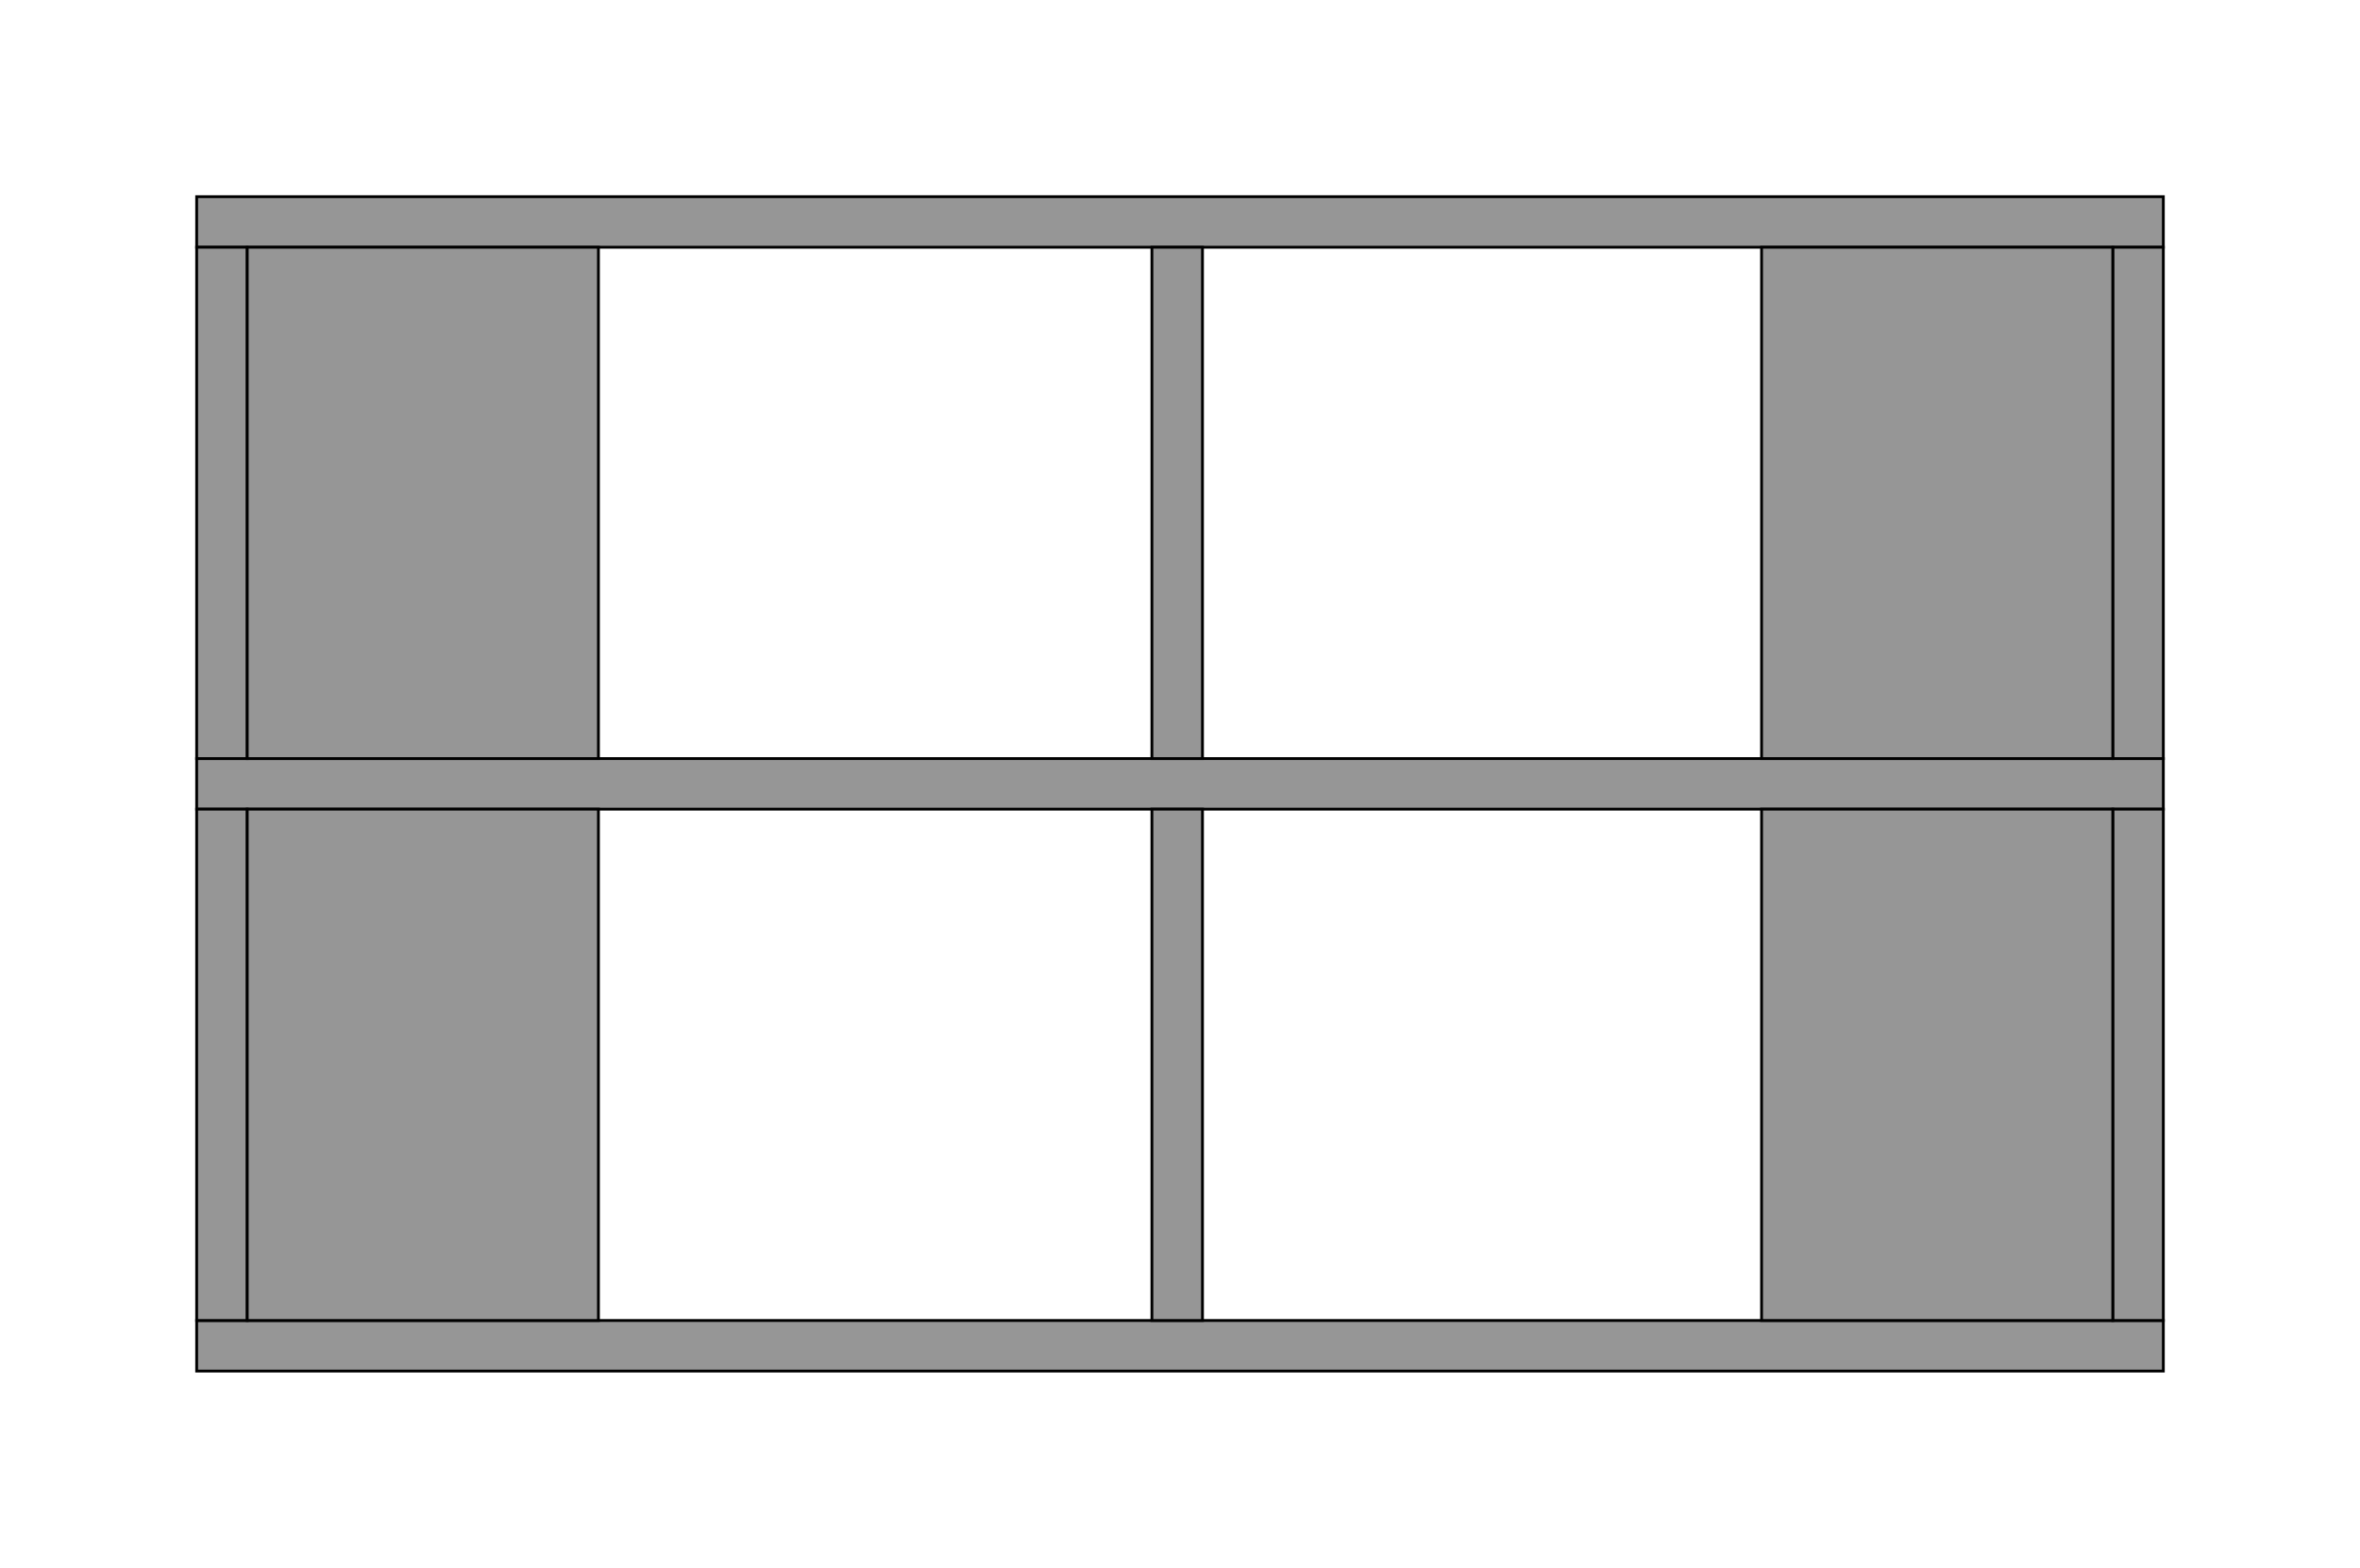
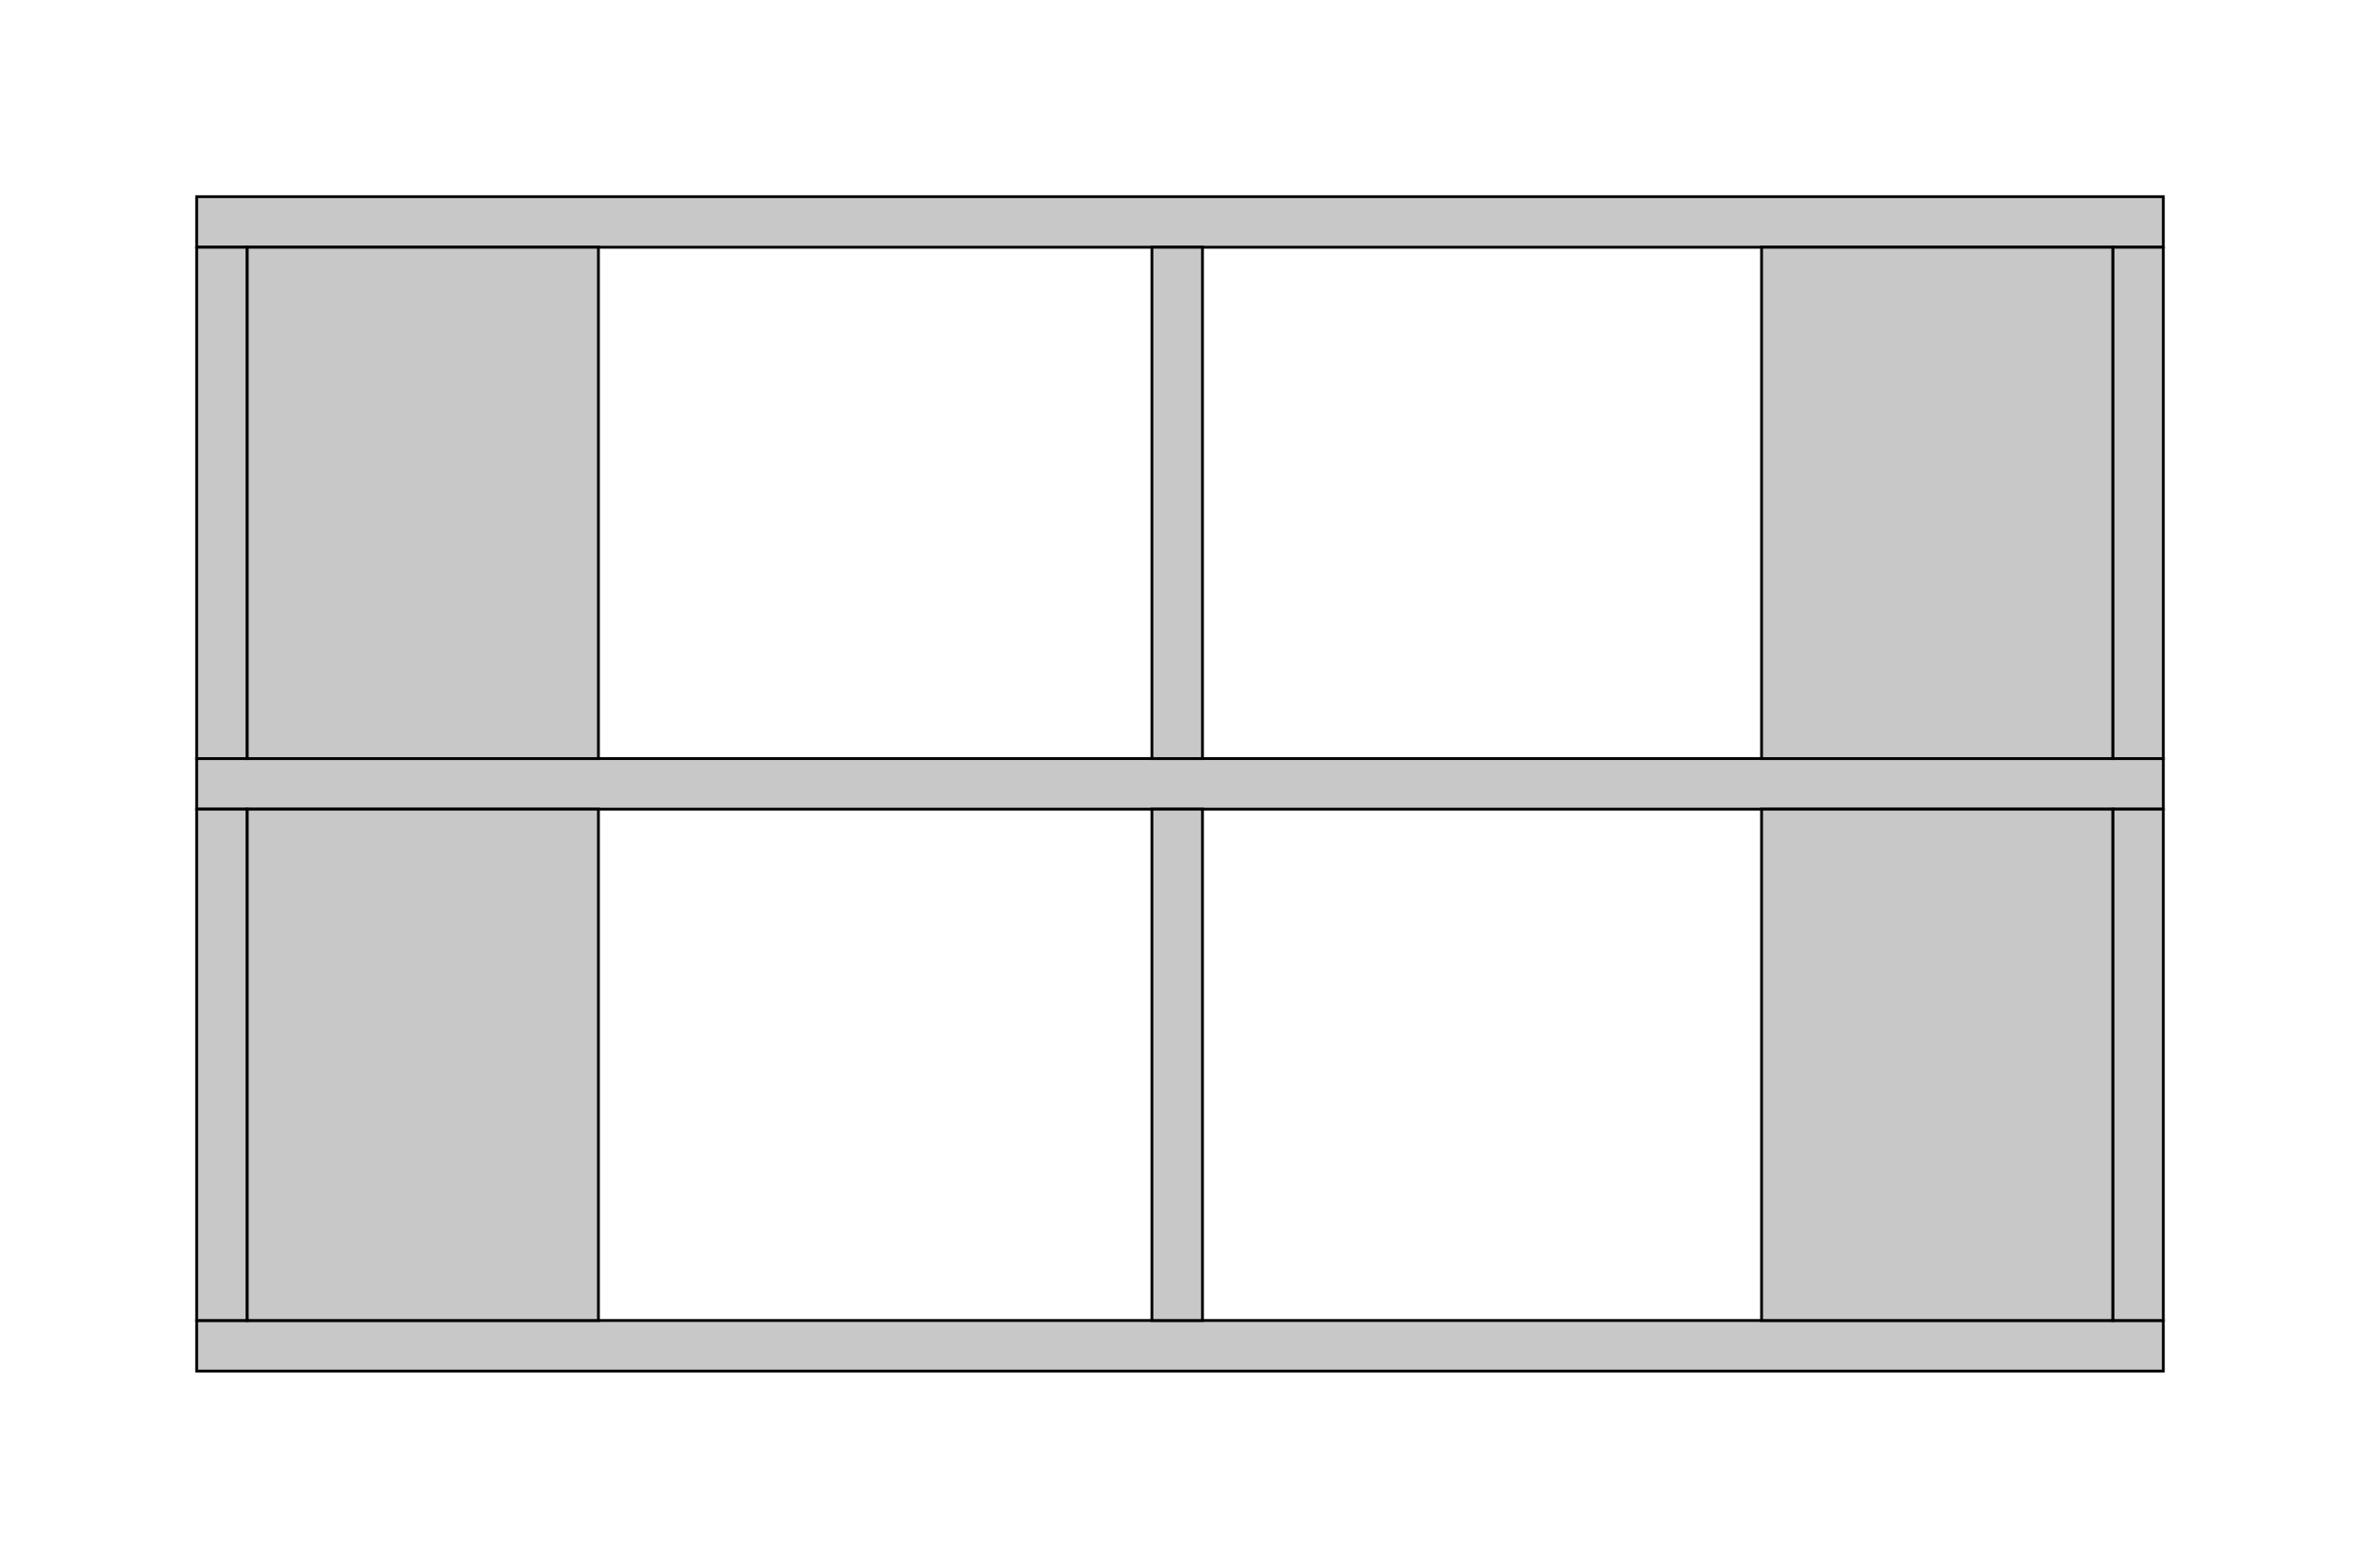
<svg xmlns="http://www.w3.org/2000/svg" width="1680" height="1116" viewBox="0 -558 840 558">
  <defs>
</defs>
-   <rect x="70" y="-88" width="700" height="18" fill="#969696" stroke="black" stroke-width="1" />
-   <rect x="70" y="-288" width="700" height="18" fill="#969696" stroke="black" stroke-width="1" />
-   <rect x="70" y="-488" width="700" height="18" fill="#969696" stroke="black" stroke-width="1" />
-   <rect x="70" y="-470" width="18" height="182" fill="#969696" stroke="black" stroke-width="1" />
-   <rect x="70" y="-270" width="18" height="182" fill="#969696" stroke="black" stroke-width="1" />
-   <rect x="752" y="-470" width="18" height="182" fill="#969696" stroke="black" stroke-width="1" />
-   <rect x="752" y="-270" width="18" height="182" fill="#969696" stroke="black" stroke-width="1" />
-   <rect x="410" y="-470" width="18" height="182" fill="#969696" stroke="black" stroke-width="1" />
-   <rect x="410" y="-270" width="18" height="182" fill="#969696" stroke="black" stroke-width="1" />
-   <rect x="88" y="-470" width="125" height="182" fill="#969696" stroke="black" stroke-width="1" />
-   <rect x="88" y="-270" width="125" height="182" fill="#969696" stroke="black" stroke-width="1" />
-   <rect x="627" y="-470" width="125" height="182" fill="#969696" stroke="black" stroke-width="1" />
-   <rect x="627" y="-270" width="125" height="182" fill="#969696" stroke="black" stroke-width="1" />
+   <rect x="70" y="-88" width="700" height="18" fill="#c8c8c8" stroke="black" stroke-width="1" />
+   <rect x="70" y="-288" width="700" height="18" fill="#c8c8c8" stroke="black" stroke-width="1" />
+   <rect x="70" y="-488" width="700" height="18" fill="#c8c8c8" stroke="black" stroke-width="1" />
+   <rect x="70" y="-470" width="18" height="182" fill="#c8c8c8" stroke="black" stroke-width="1" />
+   <rect x="70" y="-270" width="18" height="182" fill="#c8c8c8" stroke="black" stroke-width="1" />
+   <rect x="752" y="-470" width="18" height="182" fill="#c8c8c8" stroke="black" stroke-width="1" />
+   <rect x="752" y="-270" width="18" height="182" fill="#c8c8c8" stroke="black" stroke-width="1" />
+   <rect x="410" y="-470" width="18" height="182" fill="#c8c8c8" stroke="black" stroke-width="1" />
+   <rect x="410" y="-270" width="18" height="182" fill="#c8c8c8" stroke="black" stroke-width="1" />
+   <rect x="88" y="-470" width="125" height="182" fill="#c8c8c8" stroke="black" stroke-width="1" />
+   <rect x="88" y="-270" width="125" height="182" fill="#c8c8c8" stroke="black" stroke-width="1" />
+   <rect x="627" y="-470" width="125" height="182" fill="#c8c8c8" stroke="black" stroke-width="1" />
+   <rect x="627" y="-270" width="125" height="182" fill="#c8c8c8" stroke="black" stroke-width="1" />
</svg>
